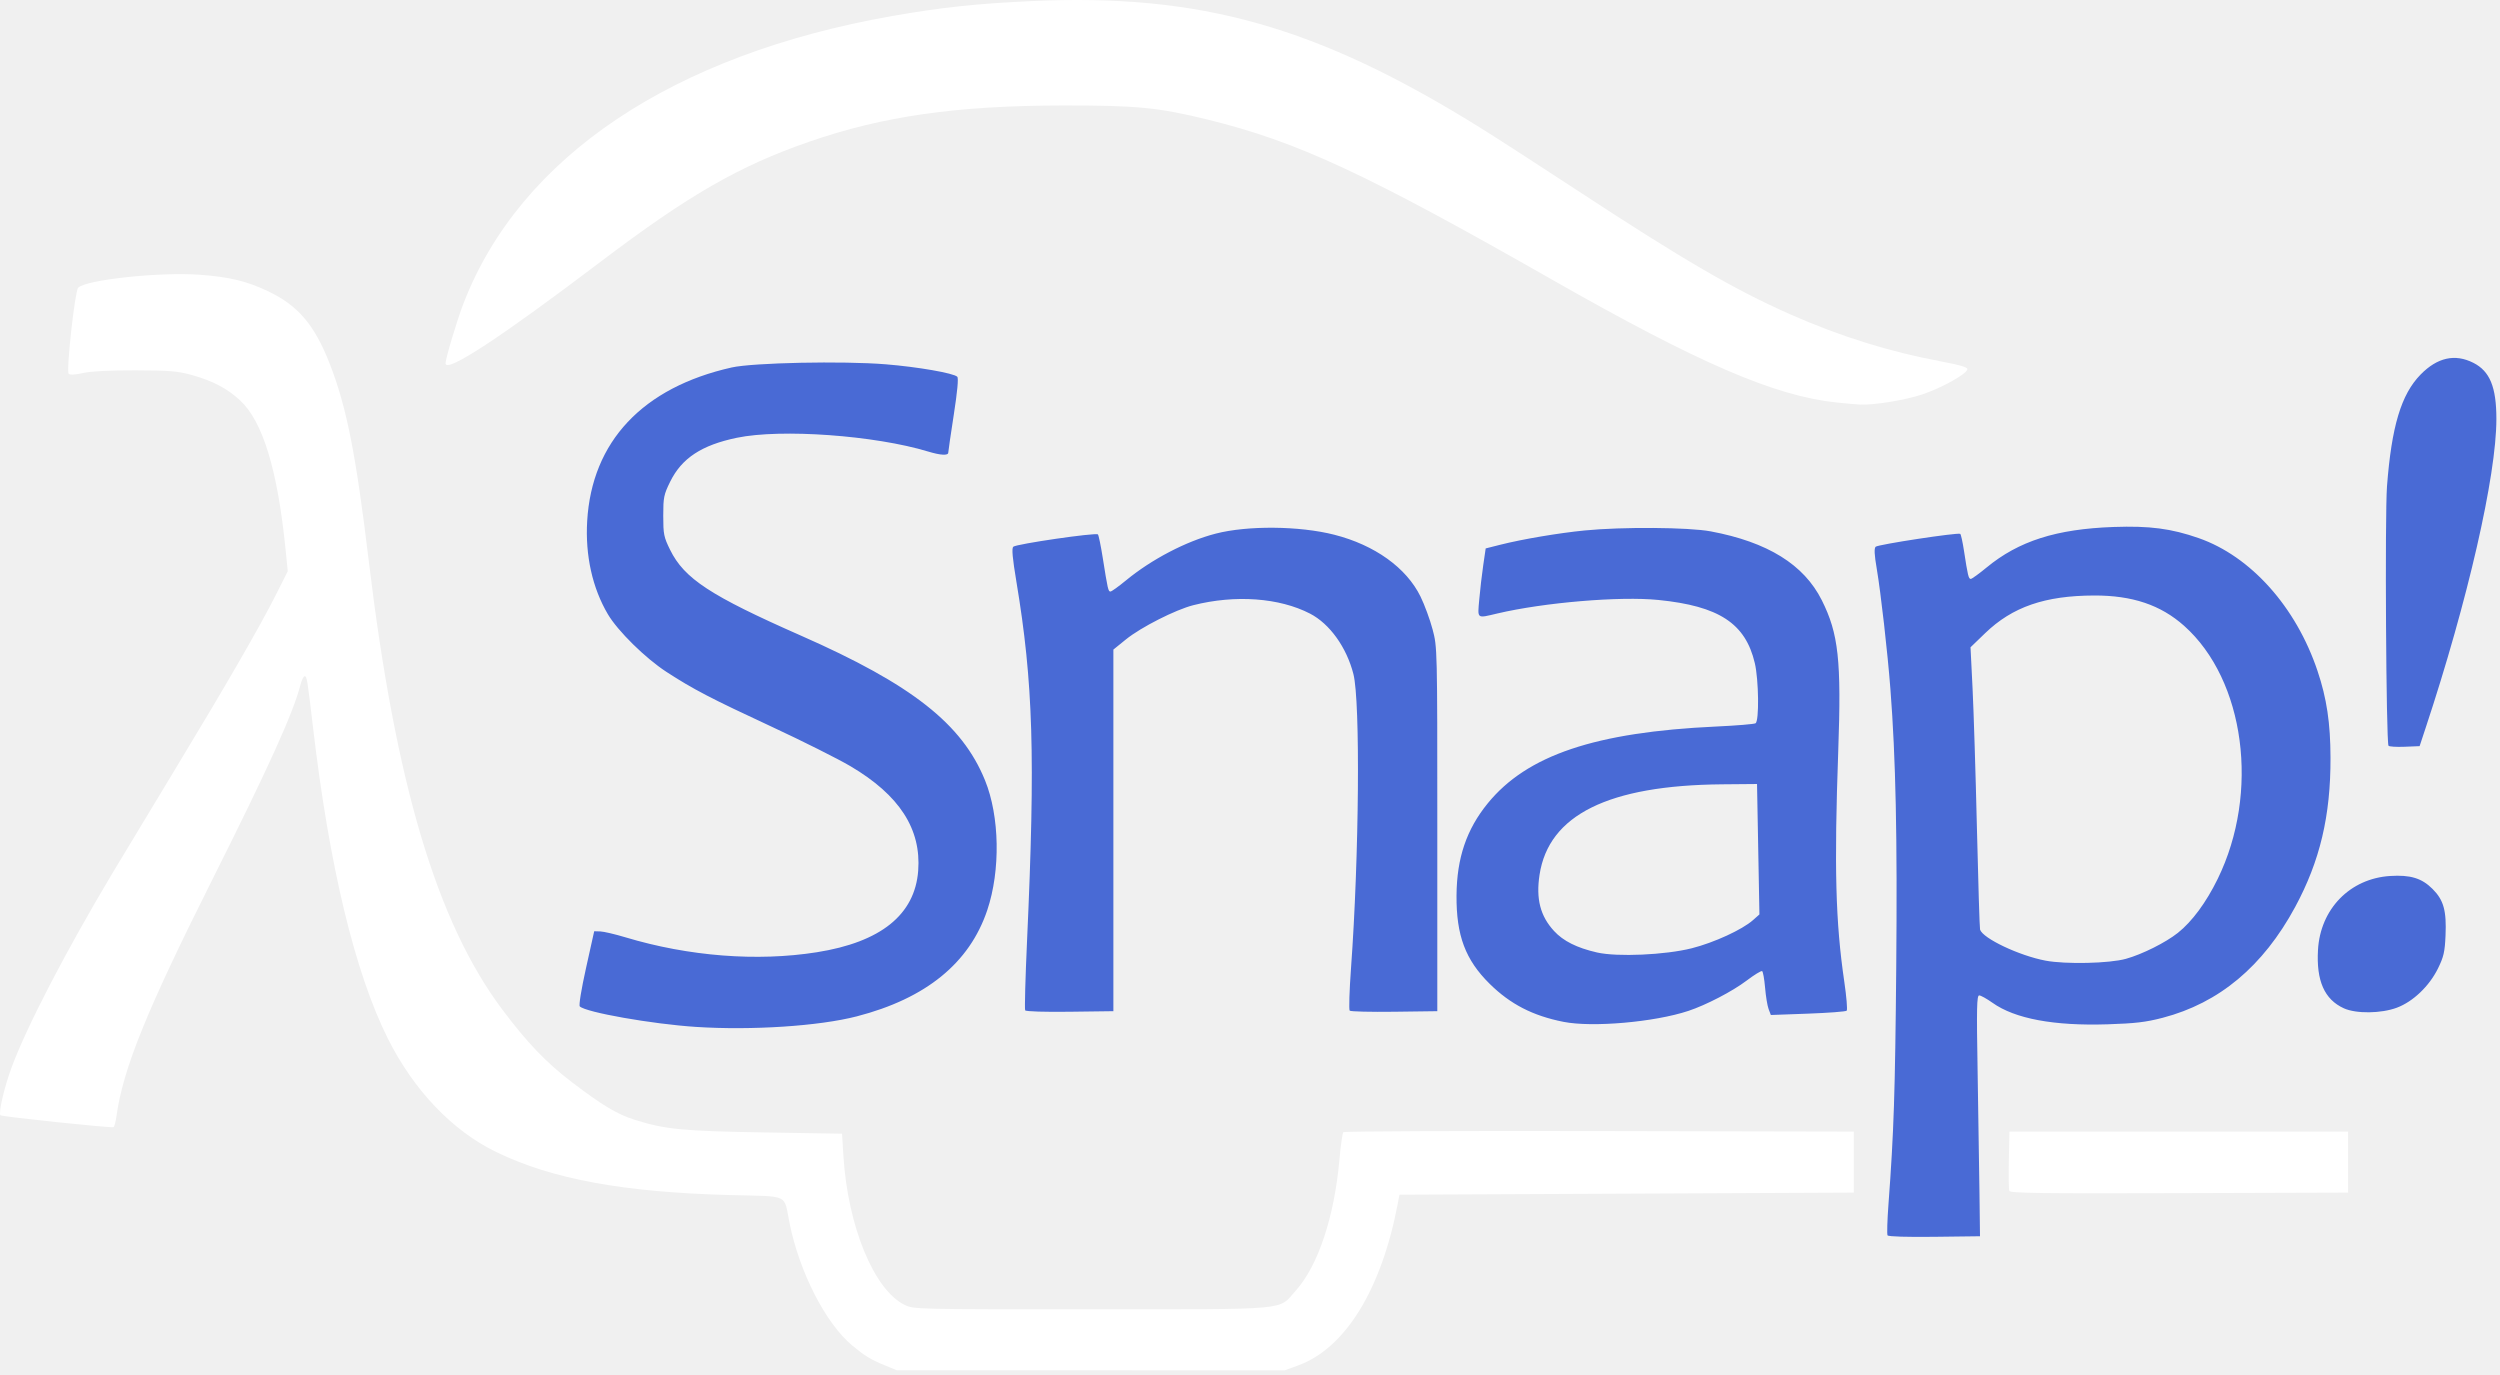
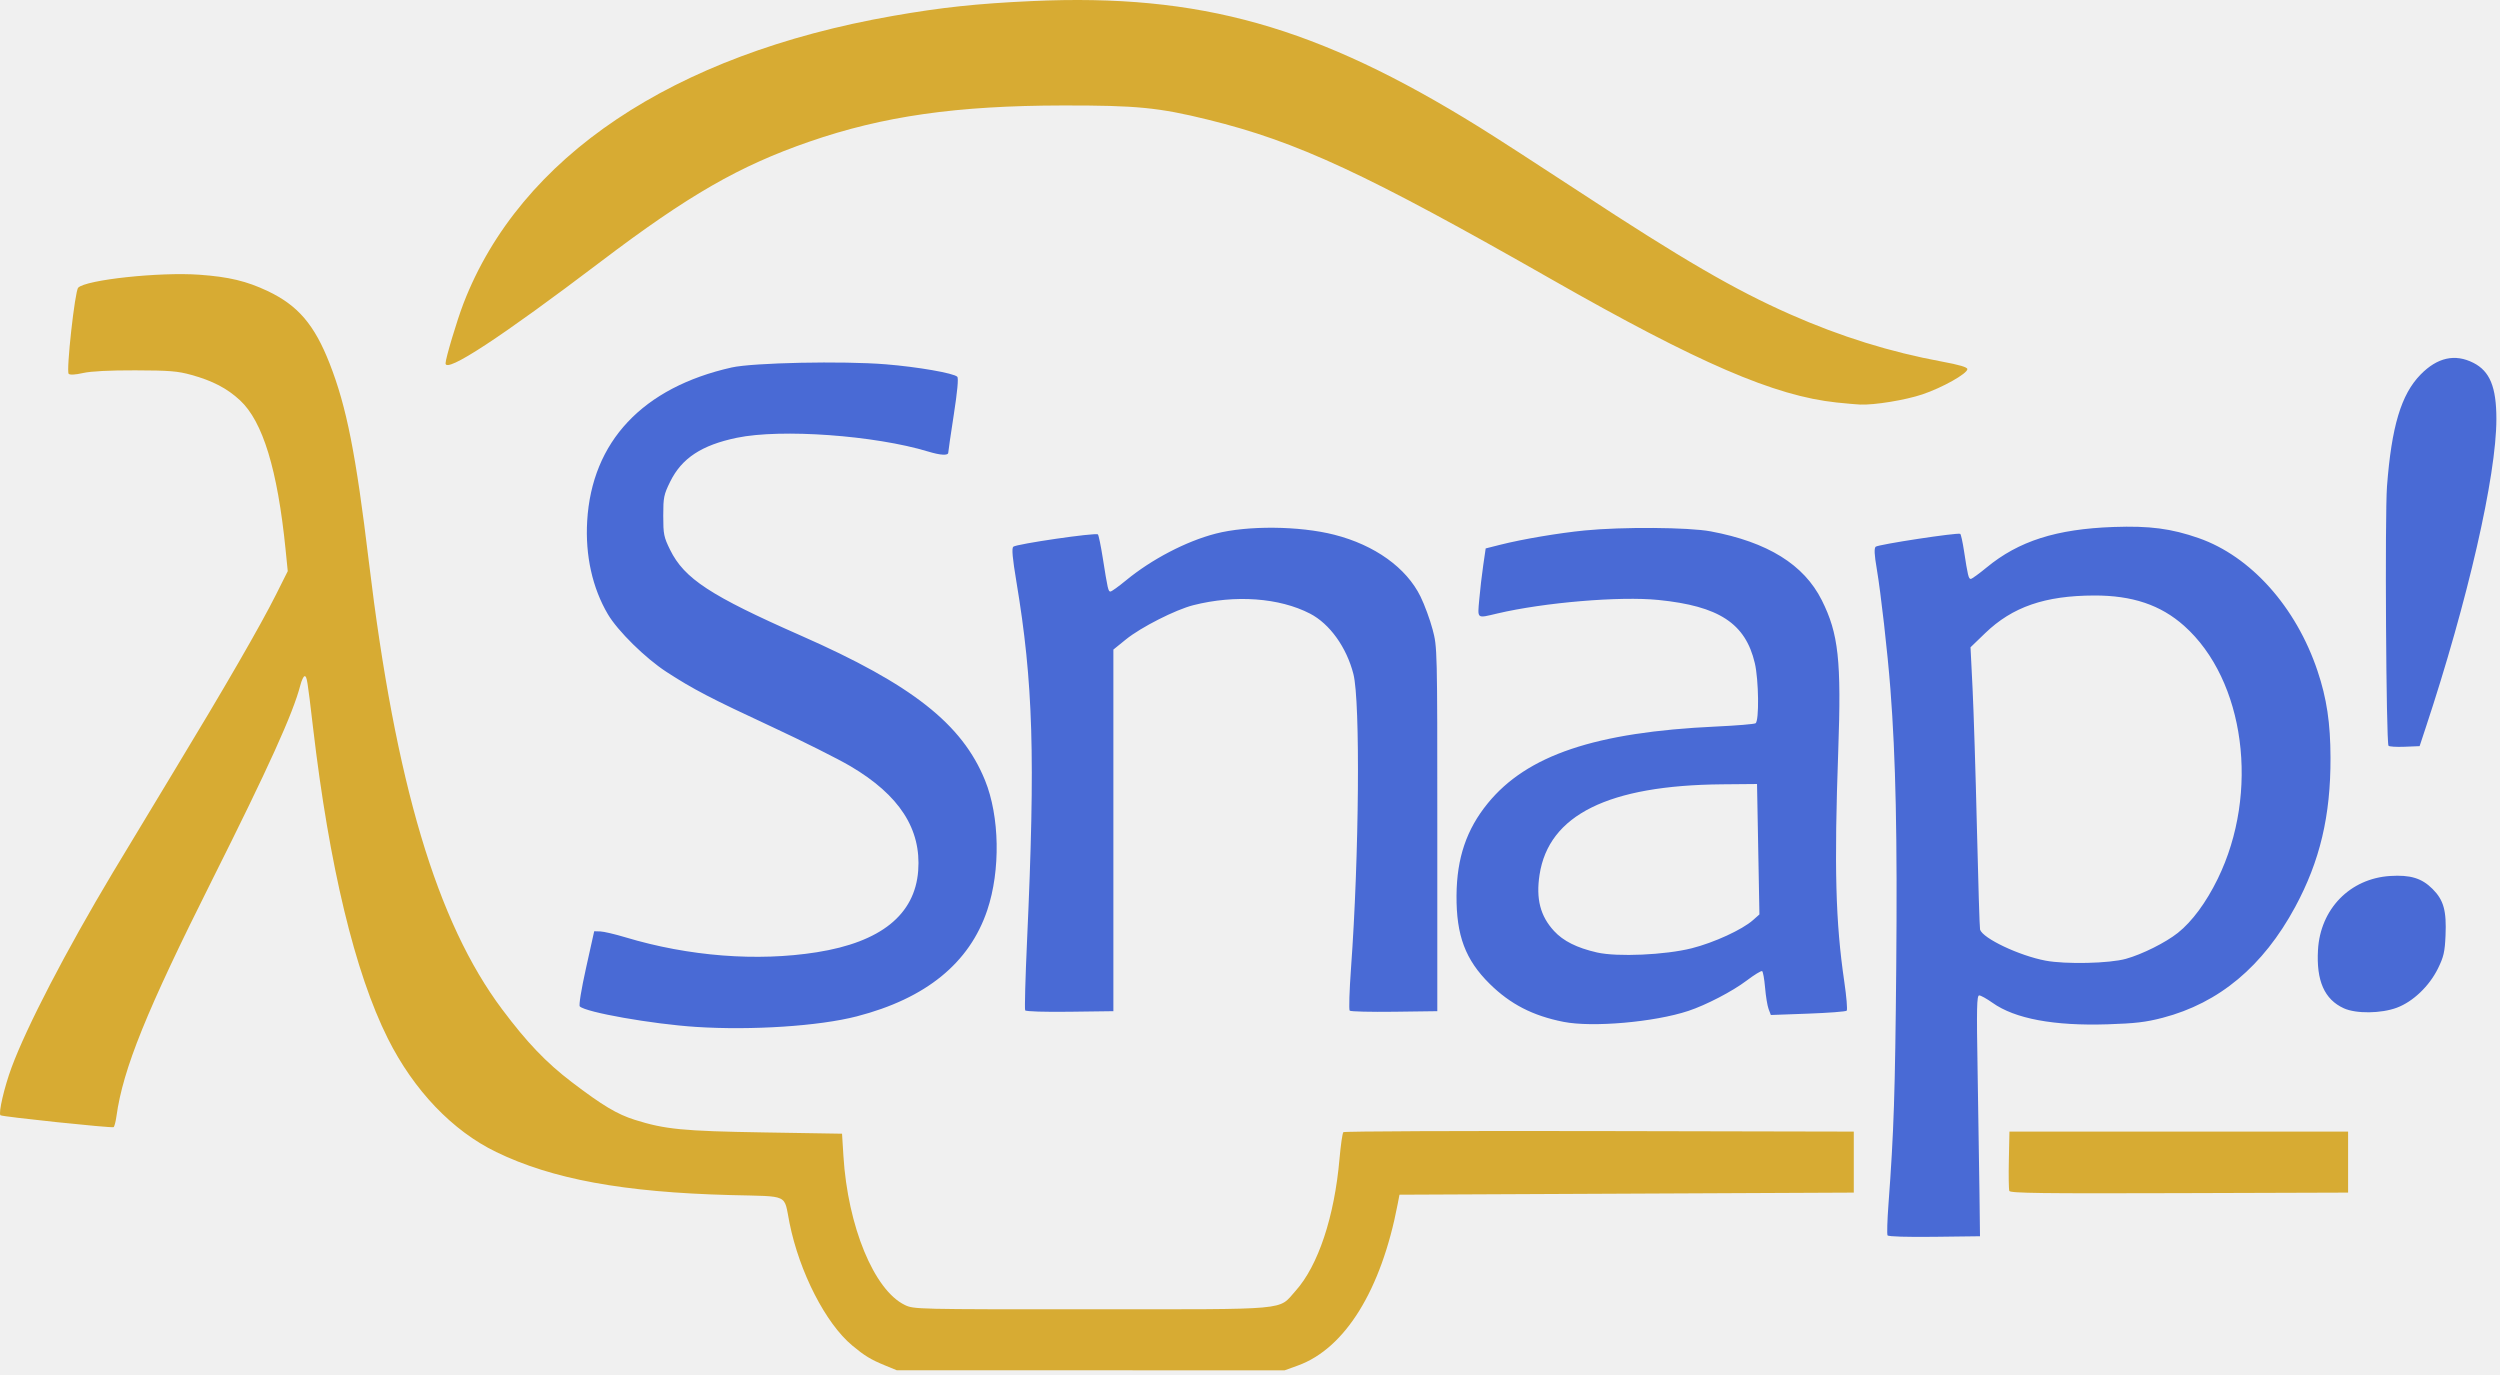
<svg xmlns="http://www.w3.org/2000/svg" width="100%" height="100%" viewBox="0 0 200 110" version="1.1" xml:space="preserve" style="fill-rule:evenodd;clip-rule:evenodd;stroke-linejoin:round;stroke-miterlimit:1.414;">
  <g transform="matrix(0.827327,0,0,0.827327,-502.688,-582.304)">
    <g id="Border" transform="matrix(0.203395,0,0,0.203395,607.568,703.732)">
-       <path d="M420.736,649.582C414.165,646.88 411.222,645.085 405.346,640.194C392.722,629.688 380.239,605.313 375.543,582C372.696,567.869 375.982,569.422 347.345,568.672C296.551,567.342 262.737,561.122 236.097,548.21C215.265,538.113 196.893,518.876 184.566,494.253C168.922,463.003 156.728,412.323 149.014,346.5C146.292,323.263 146.084,322 144.993,322C144.489,322 143.583,323.913 142.98,326.25C139.528,339.623 127.912,365.272 100.992,418.96C69.77,481.229 58.674,508.637 55.54,531.227C55.179,533.826 54.573,536.144 54.192,536.377C53.316,536.914 1.097,531.43 0.394,530.728C-0.643,529.691 2.248,517.283 5.689,508C12.947,488.421 31.499,452.698 53.727,415.5C58.657,407.25 71.825,385.425 82.989,367C107.332,326.827 123.945,298.064 131.45,283.099L136.985,272.064L135.951,261.782C132.139,223.849 125.131,200.894 114.293,190.834C108.17,185.152 101.277,181.552 91.154,178.751C84.637,176.948 80.679,176.627 64.5,176.587C52.188,176.556 43.438,177.005 39.643,177.863C35.928,178.702 33.437,178.837 32.832,178.232C31.581,176.981 35.777,138.926 37.345,137.308C41.014,133.522 76.098,129.763 95.009,131.129C109.008,132.141 117.406,134.149 127.392,138.872C141.825,145.697 149.671,154.872 156.912,173.394C164.965,193.99 169.381,216.305 175.531,267.475C188.215,373.009 207.824,438.869 238.929,480.405C250.714,496.143 259.874,505.717 271.952,514.923C286.603,526.089 293.574,530.262 302,532.912C316.43,537.449 324.76,538.259 363.5,538.894L400.5,539.5L401.155,550.068C403.231,583.533 415.71,613.84 430.327,620.916C434.586,622.978 435.521,623 519.066,622.978C615.092,622.953 607.658,623.624 616.109,614.224C626.845,602.283 634.587,579.023 637.004,551.451C637.578,544.907 638.399,539.201 638.828,538.772C639.257,538.343 694.034,538.106 760.554,538.246L881.5,538.5L881.5,567.5L773.504,568L665.509,568.5L664.65,573C656.881,613.723 639.695,641.551 617.293,649.683L610.909,652L518.705,651.976L426.5,651.953L420.736,649.582L420.736,649.582ZM955.44,566.706C955.165,565.987 955.065,559.347 955.22,551.95L955.5,538.5L1116.5,538.5L1116.5,567.5L1036.22,567.756C970.89,567.964 955.848,567.769 955.44,566.706ZM873.368,191.88C843.869,188.782 807.789,173.203 738,133.433C649.362,82.921 617.078,67.911 574.5,57.416C551.051,51.636 540.551,50.608 505.5,50.663C454.884,50.743 420.1,55.708 384.952,67.872C351.639,79.4 327.508,93.276 285.862,124.849C238.125,161.041 211.986,178.17 212.003,173.25C212.011,170.927 217.453,152.749 220.525,144.79C247.424,75.078 320.002,26.451 424.528,8.108C447.808,4.022 464.598,2.229 490.774,1.031C570.776,-2.63 626.194,12.989 703.5,60.986C711.2,65.767 732.575,79.572 751,91.665C800.073,123.874 824.89,138.302 851.217,149.929C875.269,160.552 898.694,167.848 923.5,172.444C931.715,173.966 935.5,175.088 935.5,176C935.5,178.136 923.522,184.863 914.092,188.023C905.961,190.747 891.307,193.142 884.5,192.859C882.85,192.79 877.84,192.35 873.368,191.88Z" style="fill:white;" />
+       <path d="M420.736,649.582C414.165,646.88 411.222,645.085 405.346,640.194C392.722,629.688 380.239,605.313 375.543,582C372.696,567.869 375.982,569.422 347.345,568.672C296.551,567.342 262.737,561.122 236.097,548.21C215.265,538.113 196.893,518.876 184.566,494.253C168.922,463.003 156.728,412.323 149.014,346.5C146.292,323.263 146.084,322 144.993,322C144.489,322 143.583,323.913 142.98,326.25C139.528,339.623 127.912,365.272 100.992,418.96C69.77,481.229 58.674,508.637 55.54,531.227C55.179,533.826 54.573,536.144 54.192,536.377C53.316,536.914 1.097,531.43 0.394,530.728C-0.643,529.691 2.248,517.283 5.689,508C12.947,488.421 31.499,452.698 53.727,415.5C58.657,407.25 71.825,385.425 82.989,367C107.332,326.827 123.945,298.064 131.45,283.099L136.985,272.064L135.951,261.782C132.139,223.849 125.131,200.894 114.293,190.834C108.17,185.152 101.277,181.552 91.154,178.751C84.637,176.948 80.679,176.627 64.5,176.587C52.188,176.556 43.438,177.005 39.643,177.863C35.928,178.702 33.437,178.837 32.832,178.232C31.581,176.981 35.777,138.926 37.345,137.308C41.014,133.522 76.098,129.763 95.009,131.129C109.008,132.141 117.406,134.149 127.392,138.872C141.825,145.697 149.671,154.872 156.912,173.394C164.965,193.99 169.381,216.305 175.531,267.475C188.215,373.009 207.824,438.869 238.929,480.405C250.714,496.143 259.874,505.717 271.952,514.923C286.603,526.089 293.574,530.262 302,532.912C316.43,537.449 324.76,538.259 363.5,538.894L400.5,539.5L401.155,550.068C403.231,583.533 415.71,613.84 430.327,620.916C434.586,622.978 435.521,623 519.066,622.978C615.092,622.953 607.658,623.624 616.109,614.224C626.845,602.283 634.587,579.023 637.004,551.451C637.578,544.907 638.399,539.201 638.828,538.772C639.257,538.343 694.034,538.106 760.554,538.246L881.5,538.5L881.5,567.5L773.504,568L665.509,568.5L664.65,573C656.881,613.723 639.695,641.551 617.293,649.683L610.909,652L518.705,651.976L426.5,651.953L420.736,649.582L420.736,649.582ZM955.44,566.706C955.165,565.987 955.065,559.347 955.22,551.95L955.5,538.5L1116.5,538.5L1116.5,567.5L1036.22,567.756C970.89,567.964 955.848,567.769 955.44,566.706ZM873.368,191.88C843.869,188.782 807.789,173.203 738,133.433C649.362,82.921 617.078,67.911 574.5,57.416C551.051,51.636 540.551,50.608 505.5,50.663C454.884,50.743 420.1,55.708 384.952,67.872C351.639,79.4 327.508,93.276 285.862,124.849C238.125,161.041 211.986,178.17 212.003,173.25C212.011,170.927 217.453,152.749 220.525,144.79C247.424,75.078 320.002,26.451 424.528,8.108C447.808,4.022 464.598,2.229 490.774,1.031C570.776,-2.63 626.194,12.989 703.5,60.986C711.2,65.767 732.575,79.572 751,91.665C800.073,123.874 824.89,138.302 851.217,149.929C875.269,160.552 898.694,167.848 923.5,172.444C931.715,173.966 935.5,175.088 935.5,176C935.5,178.136 923.522,184.863 914.092,188.023C905.961,190.747 891.307,193.142 884.5,192.859C882.85,192.79 877.84,192.35 873.368,191.88Z" style="fill:rgb(215,171,51);" />
    </g>
    <g id="Snap-" transform="matrix(0.203395,0,0,0.203395,607.568,706.732)">
      <path d="M897.551,573.082C897.226,572.556 897.422,565.91 897.988,558.313C900.545,523.946 901.152,505.41 901.681,445.5C902.228,383.491 901.451,346.317 898.921,313.5C897.555,295.788 894.345,267.499 892.412,256.141C891.27,249.432 891.125,246.475 891.9,245.7C892.964,244.636 930.922,238.852 932.108,239.573C932.443,239.776 933.25,243.443 933.903,247.721C935.683,259.387 936.072,261 937.106,261C937.627,261 941.023,258.551 944.652,255.557C959.9,242.98 977.8,237.269 1005,236.302C1022.12,235.694 1032.43,237.041 1045.46,241.592C1070.26,250.258 1091.77,274.304 1101.98,304.782C1106.35,317.827 1108.1,329.521 1108.14,346C1108.22,373.641 1103.12,395.151 1091.33,416.974C1076.09,445.169 1055.25,462.602 1028.37,469.637C1020.42,471.719 1015.33,472.322 1002.18,472.742C976.633,473.558 958.119,470.1 947.46,462.522C944.735,460.585 941.886,459 941.127,459C939.968,459 939.846,464.798 940.369,495.25C940.711,515.188 941.105,540.95 941.245,552.5L941.5,573.5L919.821,573.769C906.796,573.931 897.906,573.657 897.551,573.082ZM1010.85,441.618C1018.64,439.45 1029.75,433.897 1035.58,429.258C1042.32,423.905 1049.03,414.817 1054.5,403.629C1074.58,362.612 1067.49,309.097 1038.56,283.307C1027.41,273.374 1013.94,268.831 995.779,268.881C972.369,268.945 956.908,274.287 943.952,286.787L936.995,293.5L937.965,313C938.497,323.725 939.432,353.65 940.04,379.5C940.649,405.35 941.318,427.044 941.527,427.71C942.842,431.901 960.14,440.101 972.669,442.473C982.199,444.277 1002.97,443.812 1010.85,441.618ZM331,473.975C310.243,472.627 278.647,467.047 275.832,464.232C275.301,463.701 276.516,456.212 278.802,445.917L282.671,428.5L285.586,428.585C287.189,428.631 292.55,429.888 297.5,431.377C327.618,440.439 360.138,442.979 388.5,438.485C418.929,433.664 435.122,420.648 436.703,399.739C438.204,379.893 427.764,363.759 404.559,350.067C398.563,346.529 381.727,338.087 367.145,331.307C337.968,317.74 329.676,313.42 317,305.18C307.008,298.685 293.874,285.758 289.179,277.799C281.822,265.326 278.376,249.822 279.335,233.5C281.555,195.684 305.699,170.009 348,160.478C358.169,158.186 400.912,157.303 421.282,158.964C436.564,160.21 453.572,163.172 455.286,164.886C455.926,165.526 455.351,171.777 453.633,182.887C452.185,192.249 451,200.38 451,200.955C451,202.426 447.348,202.236 441.5,200.459C416.098,192.743 371.534,189.528 350.5,193.895C333.748,197.373 324.292,203.598 318.792,214.771C315.767,220.917 315.5,222.23 315.5,231C315.5,239.751 315.77,241.091 318.762,247.167C325.501,260.857 337.865,268.963 381,287.973C433.781,311.233 457.587,329.95 468.475,356.745C475.442,373.892 475.888,399.564 469.548,418.453C461.101,443.616 440.418,460.453 407.5,468.966C389.584,473.599 357.532,475.698 331,473.975ZM743.5,471.575C728.878,468.672 718.226,463.187 708.398,453.5C696.856,442.123 692.5,430.52 692.632,411.5C692.756,393.724 697.372,380.092 707.465,367.702C726.143,344.772 758.686,333.825 816.051,331.175C825.704,330.729 834.141,330.031 834.801,329.623C836.562,328.535 836.317,308.969 834.442,301.014C829.991,282.129 817.428,273.904 788.603,271C770.319,269.158 734.263,272.191 711.964,277.447C702.093,279.773 702.621,280.189 703.444,270.75C703.839,266.213 704.689,258.9 705.331,254.5L706.5,246.5L713.5,244.733C723.944,242.096 741.101,239.193 753.5,237.965C771.394,236.192 802.958,236.419 813.5,238.396C840.551,243.469 857.807,254.175 866.309,271.161C874.259,287.043 875.642,299.731 874.112,342.733C872.139,398.166 872.818,424.074 876.988,452.5C878.037,459.65 878.55,465.846 878.129,466.268C877.709,466.69 869.423,467.323 859.717,467.674L842.069,468.312L841.011,465.529C840.429,463.999 839.671,459.413 839.327,455.34C838.983,451.266 838.351,447.717 837.923,447.452C837.494,447.188 834.168,449.224 830.53,451.977C823.786,457.082 811.254,463.595 802.802,466.388C786.662,471.722 757.213,474.298 743.5,471.575ZM804.5,436.582C815.082,433.899 828.454,427.752 833.57,423.22L836.639,420.5L836.07,389.5L835.5,358.5L818.897,358.646C764.857,359.121 736.446,373.198 732.104,401.649C730.354,413.121 732.459,421.288 738.995,428.379C743.413,433.172 749.863,436.398 759.405,438.587C769.018,440.793 791.907,439.775 804.5,436.582ZM487.566,466.107C487.249,465.595 487.653,450.623 488.463,432.837C492.446,345.38 491.4,310.341 483.367,262.146C481.524,251.091 481.112,246.488 481.894,245.706C483.183,244.417 521.207,238.874 522.146,239.837C522.501,240.202 523.538,245.225 524.45,251C526.813,265.961 527.05,267 528.106,267C528.627,267 531.922,264.638 535.428,261.75C547.655,251.679 564.064,243.111 578.077,239.48C593.285,235.539 617.912,235.759 634.5,239.983C653.728,244.88 668.782,255.667 675.509,269.368C677.434,273.291 680.02,280.325 681.255,285C683.499,293.496 683.5,293.544 683.5,380L683.5,466.5L663.071,466.771C651.835,466.92 642.286,466.686 641.851,466.251C641.416,465.816 641.698,456.69 642.478,445.97C646.335,392.975 646.936,319.238 643.617,306.24C640.365,293.506 632.35,282.335 622.994,277.497C608.388,269.944 587.457,268.431 567.5,273.485C559.054,275.625 542.603,283.976 535.5,289.729L529.5,294.59L529.5,466.5L508.821,466.77C496.791,466.927 487.902,466.65 487.566,466.107ZM1114.49,465.135C1105.26,460.943 1101.33,452.066 1102.19,437.339C1103.31,417.875 1117.42,403.435 1136.5,402.223C1146.11,401.612 1151.53,403.265 1156.63,408.368C1161.95,413.683 1163.34,418.683 1162.82,430.602C1162.48,438.345 1161.94,440.672 1159.23,446.191C1155.08,454.613 1147.38,461.967 1139.69,464.844C1132.21,467.64 1120.31,467.778 1114.49,465.135ZM1135.71,340.292C1134.58,338.322 1133.95,230.764 1134.99,217C1137.16,188.492 1141.74,173.255 1150.96,163.845C1158.92,155.713 1167.31,153.843 1176.03,158.25C1183.9,162.228 1187,169.766 1187,184.957C1187,211.993 1173.43,271.244 1153.31,332L1150.5,340.5L1143.34,340.792C1139.39,340.953 1135.96,340.728 1135.71,340.292Z" style="fill:rgb(73,106,213);" />
    </g>
  </g>
</svg>
